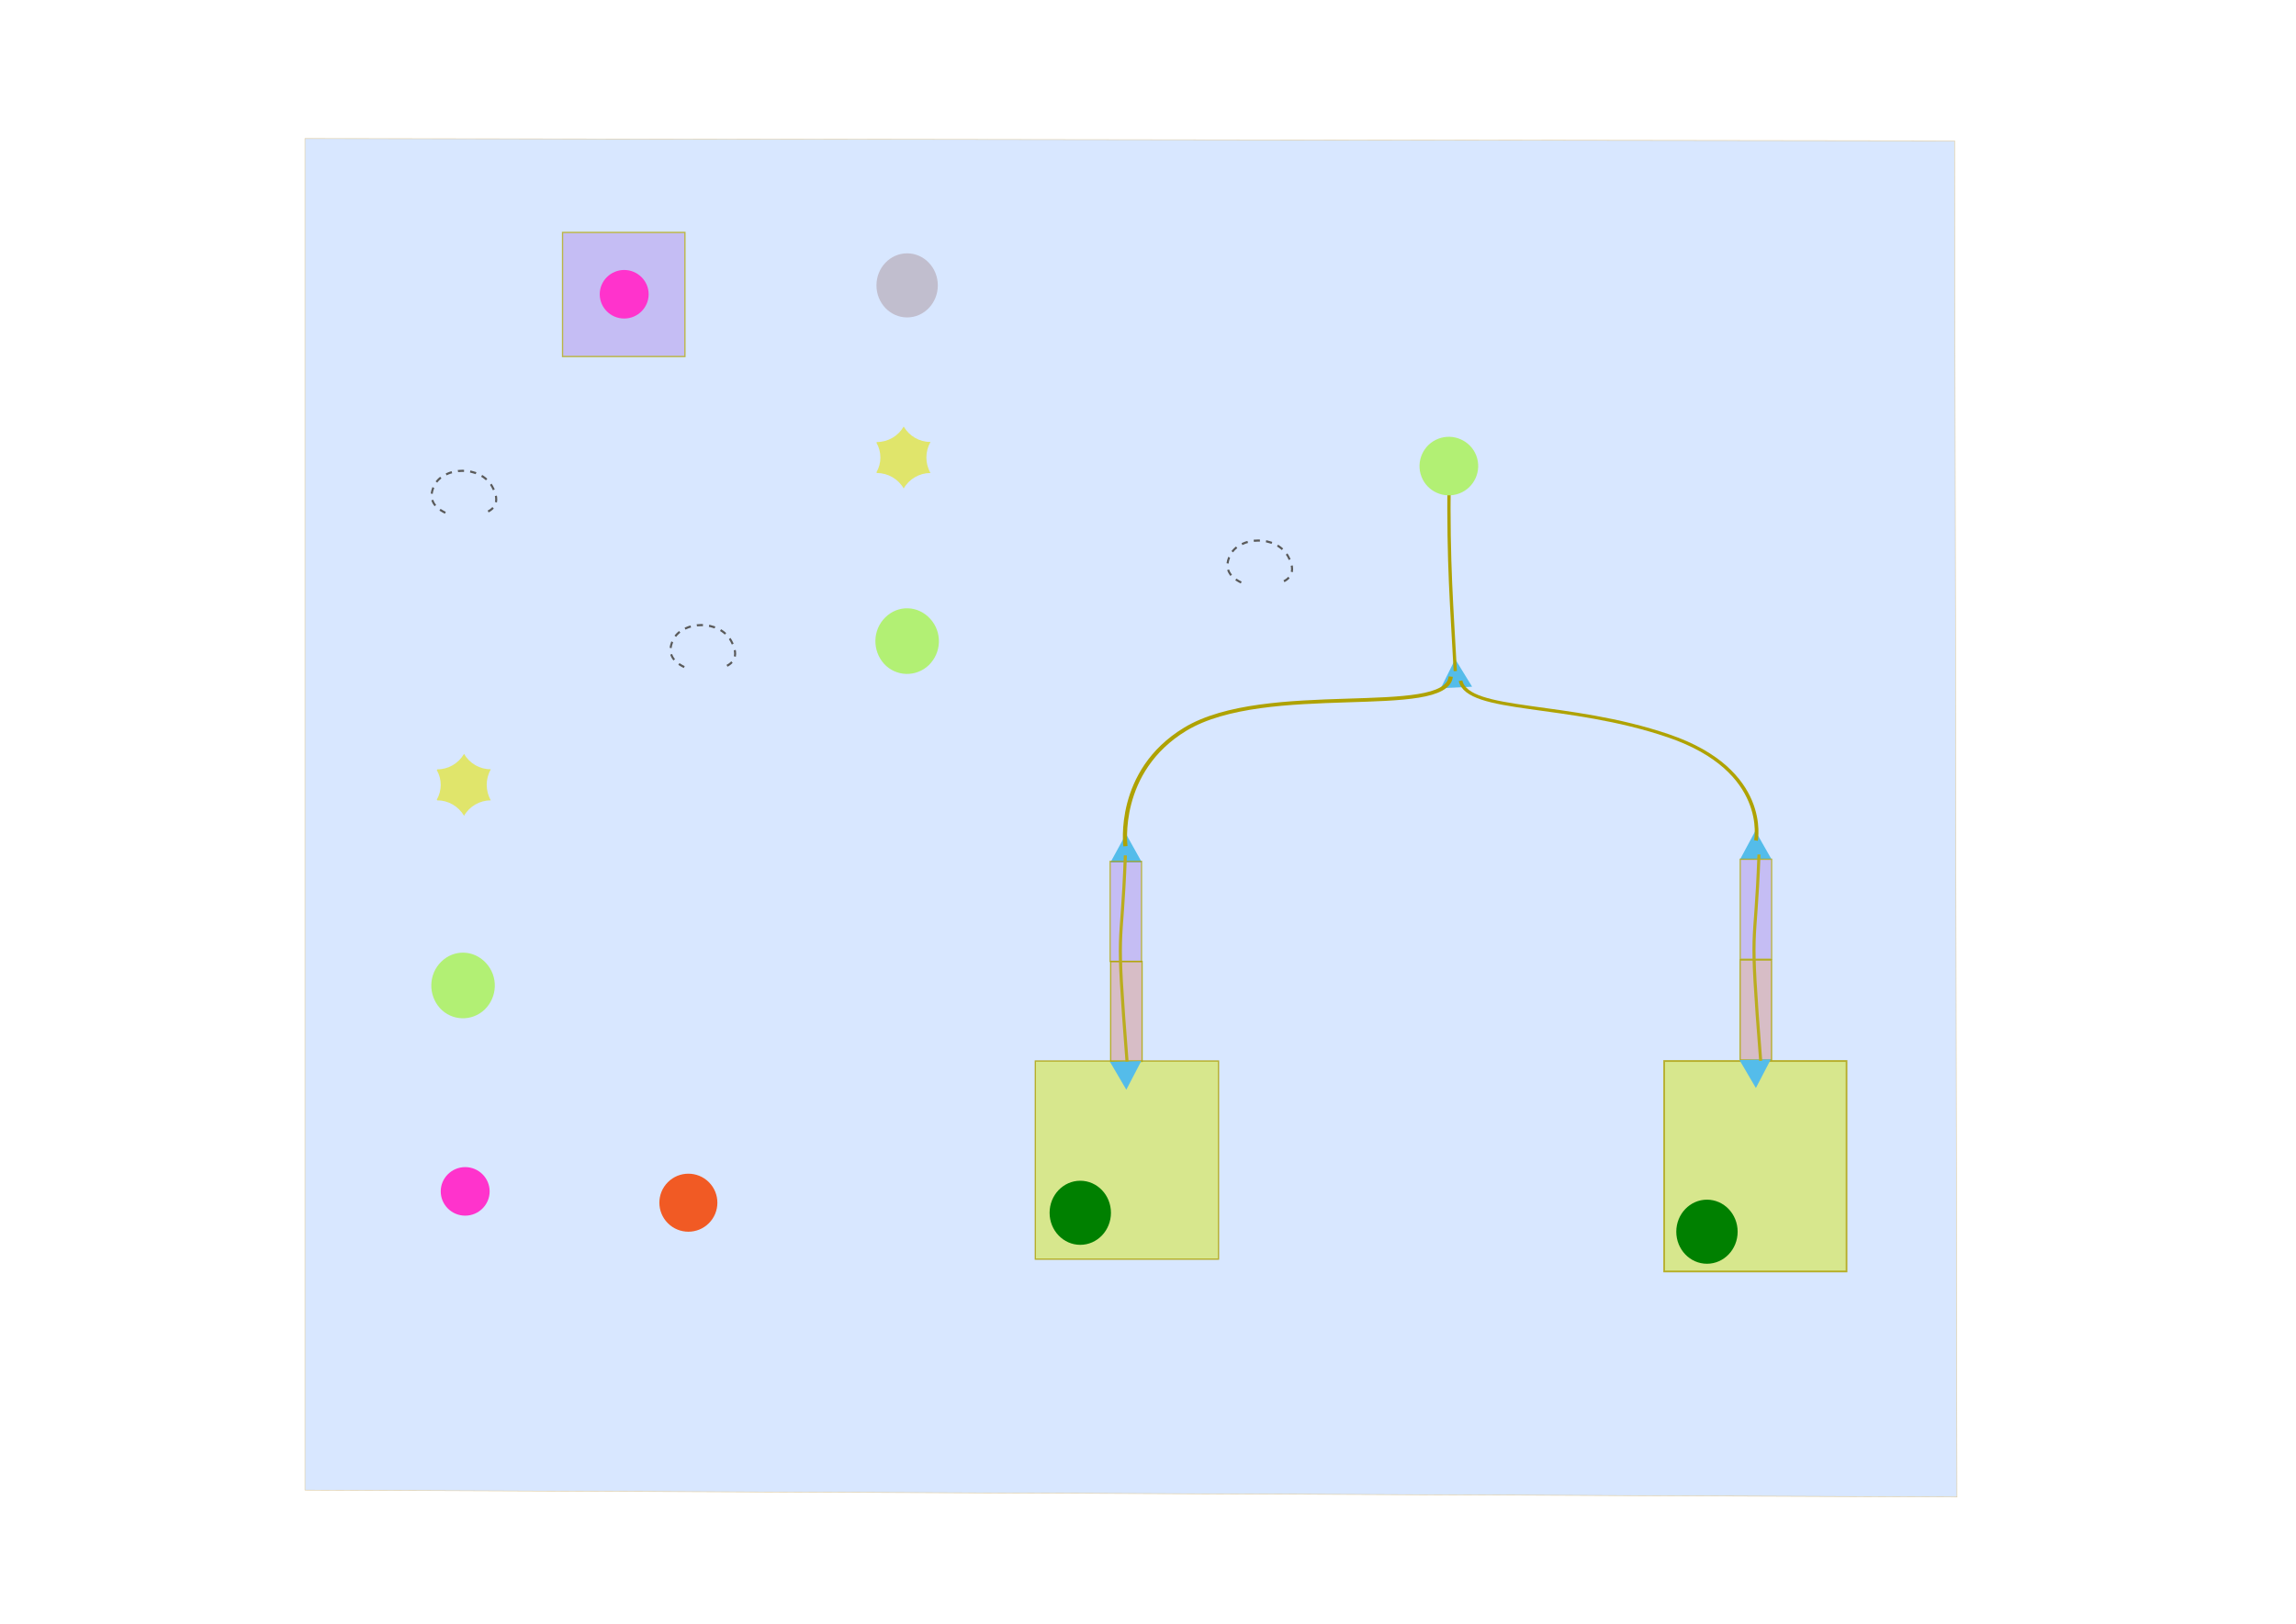
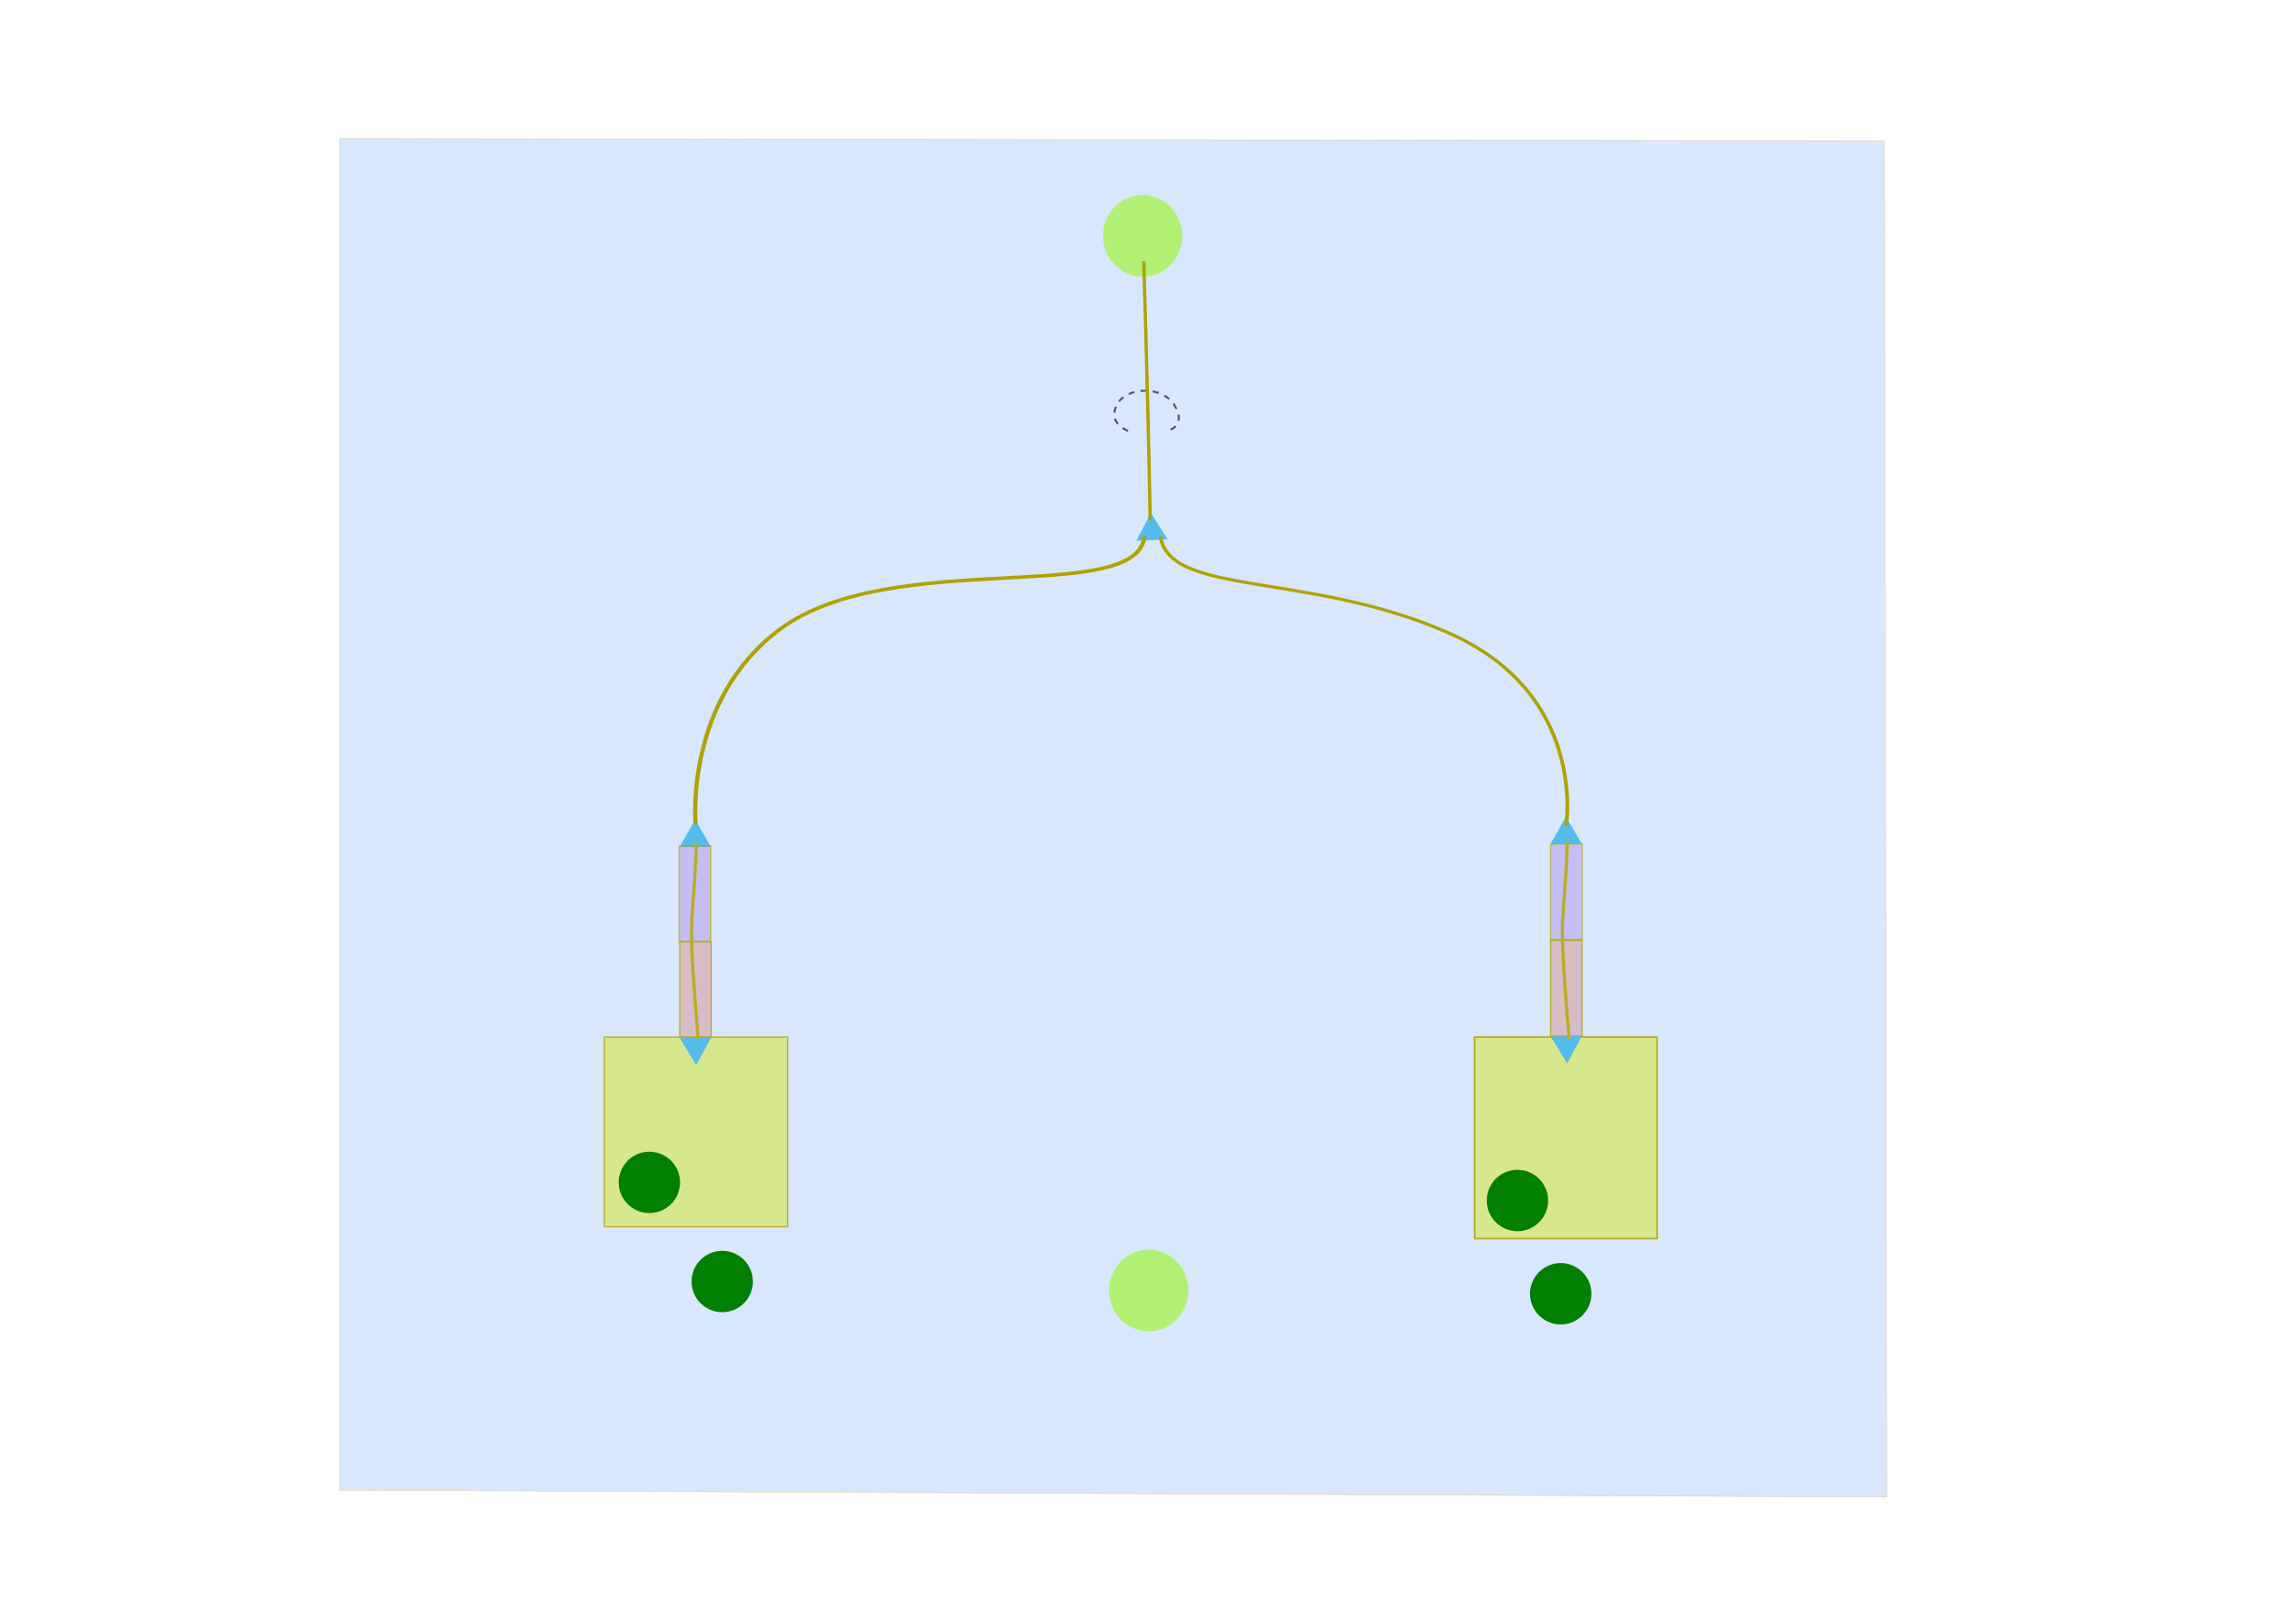
- <svg xmlns="http://www.w3.org/2000/svg" width="297mm" height="210mm" viewBox="0 0 1122.52 793.701">
-   <defs />
-   <g id="bodyoutline" transform="matrix(0.999993, 0, 0, 1.04436, 29.28451, 18.99256)">
-     <path style="opacity:0.46;fill:#aacbff;fill-opacity:1;stroke:#ba891e;stroke-width:0.246;stroke-dasharray:none;stroke-opacity:1" d="M 119.807 46.658 L 926.358 47.743 L 927.511 682.514 L 119.807 679.259 L 119.807 46.658 Z">
-       </path>
-     <g>
-       <g>
-         <path fill="none" stroke="#595959" stroke-dasharray="3, 3" d="M 577.556 254.462 C 575.077 253.295 567.683 249.715 572.335 241.327 C 576.986 232.943 594.462 232.06 600.449 242.175 C 606.437 252.289 596.962 254.348 596.794 254.517">
-                </path>
-         <polygon fill="#54bcea" points="675.134 303.929 682.182 290.328 690.438 303.232" style="transform-origin: 679.588px 299.998px;">
-                </polygon>
-         <polygon fill="#54bcea" points="528.943 385.391 513.624 385.462 521.222 372.16" style="transform-origin: 520.385px 378.867px;">
-                </polygon>
-         <rect style="opacity:0.733;fill:#7b1fca;fill-opacity:0.285;stroke:#b0a402;stroke-width:0.624;stroke-dasharray:none;stroke-opacity:1" width="15.35" height="46.78" x="513.465" y="385">
-                </rect>
-         <rect style="opacity:0.84;fill:#d63513;fill-opacity:0.285;stroke:#b0a402;stroke-width:0.624;stroke-dasharray:none;stroke-opacity:1" width="15.35" height="46.78" x="513.733" y="431.855">
-                </rect>
-         <rect style="opacity:0.84;fill:#d8e719;fill-opacity:0.585;stroke:#b0a402;stroke-width:0.624;stroke-dasharray:none;stroke-opacity:1" width="89.564" height="92.724" x="476.892" y="478.436">
-                </rect>
-         <polygon fill="#54bcea" points="521.38 491.869 513.384 478.801 528.699 478.41" style="transform-origin: 522.164px 482.227px;">
-                </polygon>
-         <circle style="fill:#008000;fill-opacity:1;stroke-width:0.983;stroke-dasharray:none" cx="498.866" cy="549.468" r="15">
-                </circle>
-         <polygon fill="#54bcea" points="821.43 384.074 828.928 370.715 836.749 383.888" style="transform-origin: 830.138px 377.422px;">
-                </polygon>
-         <rect style="opacity:0.733;fill:#7b1fca;fill-opacity:0.285;stroke:#b0a402;stroke-width:0.624;stroke-dasharray:none;stroke-opacity:1" width="15.35" height="46.78" x="821.527" y="384">
-                </rect>
-         <rect style="opacity:0.84;fill:#d63513;fill-opacity:0.285;stroke:#b0a402;stroke-width:0.624;stroke-dasharray:none;stroke-opacity:1" width="15.35" height="46.78" x="821.486" y="431.153">
-                </rect>
-         <rect style="opacity:0.84;fill:#d8e719;fill-opacity:0.585;stroke:#b0a402;stroke-width:0.835;stroke-dasharray:none;stroke-opacity:1" width="89.157" height="98.491" x="784.337" y="478.436">
-                </rect>
-         <polygon fill="#54bcea" points="836.494 477.612 829.175 491.07 821.179 478.002" style="transform-origin: 831.96px 481.428px;">
-                </polygon>
-         <circle style="fill:#008000;fill-opacity:1;stroke-width:0.983;stroke-dasharray:none" cx="805.261" cy="558.328" r="15">
-                </circle>
-         <circle style="stroke-width: 0.983; stroke-dasharray: none; fill: #c1bece; fill-opacity: 1.0;" cx="414.22" cy="115.388" r="15">
-                </circle>
-         <path d="M 317.293 554.351 C 311.755 559.653 302.776 559.653 297.238 554.351 C 291.701 549.048 291.701 540.451 297.238 535.148 C 302.776 529.846 311.755 529.846 317.293 535.148 C 322.831 540.451 322.831 549.048 317.293 554.351 Z" fill="#f15a24" stroke-width="0" style="stroke-width: 0;">
-                </path>
+ <svg xmlns="http://www.w3.org/2000/svg" width="297mm" height="210mm" viewBox="0 0 1122.52 793.701" version="1.1" id="svg1">
+   <defs id="defs1" />
+   <g id="bodyoutline" transform="matrix(0.9999929,0,0,1.04436,-22.71549,18.99256)">
+     <path style="opacity:0.46;fill:#aacbff;fill-opacity:1;stroke:#ba891e;stroke-width:0.246;stroke-dasharray:none;stroke-opacity:1" d="m 188.804,46.658 755.215,1.085 1.085,634.771 -756.3,-3.255 z" id="path5" />
+   </g>
+   <g id="g4" transform="translate(-11.38356,29.59726)">
+     <g id="g47" transform="translate(0,-1.085078)">
+       <path fill="#b2f074" d="m 551.899,93.919 c -3.824,-10.248 1.227,-21.907 11.186,-25.794 9.959,-3.934 21.287,1.262 25.064,11.512 3.823,10.248 -1.226,21.907 -11.187,25.793 -10.054,3.936 -21.287,-1.261 -25.063,-11.512 z" id="path14327" style="stroke-width:0.605">
+         </path>
+       <path fill="none" stroke="#595959" stroke-dasharray="3, 3" d="m 562.849,182.121 c -2.479,-1.167 -9.873,-4.747 -5.221,-13.135 4.651,-8.385 22.127,-9.267 28.114,0.847 5.988,10.114 -3.487,12.173 -3.655,12.343" id="path14954">
+         </path>
+       <polygon fill="#54bcea" points="3546.869,919.675 3538.96,906.555 3554.277,906.266 " transform="rotate(58.47428,2667.8,-2084.152)" id="polygon14543">
+         </polygon>
+       <polygon fill="#54bcea" points="3538.96,906.555 3554.277,906.266 3546.869,919.675 " transform="rotate(-179.1831,1947.102,657.3083)" id="polygon14544">
+         </polygon>
+       <rect style="opacity:0.733;fill:#7b1fca;fill-opacity:0.285;stroke:#b0a402;stroke-width:0.624;stroke-dasharray:none;stroke-opacity:1" id="rect1" width="15.35" height="46.78" x="343.465" y="385">
+         </rect>
+       <rect style="opacity:0.84;fill:#d63513;fill-opacity:0.285;stroke:#b0a402;stroke-width:0.624;stroke-dasharray:none;stroke-opacity:1" id="rect1-9" width="15.35" height="46.78" x="343.733" y="431.855">
+         </rect>
+       <rect style="opacity:0.84;fill:#d8e719;fill-opacity:0.585;stroke:#b0a402;stroke-width:0.624;stroke-dasharray:none;stroke-opacity:1" id="rect1-9-9" width="89.564" height="92.724" x="306.892" y="478.436">
+         </rect>
+       <polygon fill="#54bcea" points="3538.96,906.555 3554.277,906.266 3546.869,919.675 " transform="rotate(-120.3819,1826.627,1612.315)" id="polygon14544-8">
+         </polygon>
+       <polygon fill="#54bcea" points="3554.277,906.266 3546.869,919.675 3538.96,906.555 " transform="rotate(-179.6141,2160.978,649.8587)" id="polygon14545">
+         </polygon>
+       <rect style="opacity:0.733;fill:#7b1fca;fill-opacity:0.285;stroke:#b0a402;stroke-width:0.624;stroke-dasharray:none;stroke-opacity:1" id="rect1-8" width="15.35" height="46.78" x="769.527" y="384">
+         </rect>
+       <rect style="opacity:0.84;fill:#d63513;fill-opacity:0.285;stroke:#b0a402;stroke-width:0.624;stroke-dasharray:none;stroke-opacity:1" id="rect1-9-6" width="15.35" height="46.78" x="769.486" y="431.153">
+         </rect>
+       <rect style="opacity:0.84;fill:#d8e719;fill-opacity:0.585;stroke:#b0a402;stroke-width:0.835;stroke-dasharray:none;stroke-opacity:1" id="rect1-9-9-3" width="89.157" height="98.491" x="732.337" y="478.436">
+         </rect>
+       <polygon fill="#54bcea" points="3546.869,919.675 3538.96,906.555 3554.277,906.266 " transform="rotate(-120.3819,2039.296,1489.944)" id="polygon14544-8-9">
+         </polygon>
+       <circle style="fill:#008000;fill-opacity:1;stroke-width:0.983;stroke-dasharray:none" id="circle66" cx="753.261" cy="558.328" r="15">
+         </circle>
+       <circle style="fill:#008000;fill-opacity:1;stroke-width:0.983;stroke-dasharray:none" id="circle64" cx="328.866" cy="549.468" r="15">
+         </circle>
+     </g>
+     <g id="g46" style="stroke:#baad1e;stroke-width:1.89;stroke-dasharray:none;stroke-opacity:1" transform="translate(-72,18)">
+       <g transform="matrix(-0.9193609,-0.05384082,0.05125241,-0.7744271,3760.385,934.2894)" id="g14765" style="stroke-width:1.734;stroke-dasharray:none">
+         <path style="fill:none;stroke:#afa202;stroke-width:1.734;stroke-dasharray:none" d="m 3426.978,701.629 c 6.558,91.933 12.478,160.865 12.434,162.418" id="path14765">
+           </path>
+         <path style="fill:none;stroke:#afa202;stroke-width:2.222;stroke-dasharray:none" d="m 3657.113,493.424 c 0,0 10.478,77.432 -37.96,125.753 -55.967,55.832 -188.098,27.292 -189.765,71.712" id="path14764">
+           </path>
+         <path style="fill:none;stroke:#afa202;stroke-width:1.951;stroke-dasharray:none" d="m 3195.944,524.669 c 0,0 -7.019,83.336 69.103,116.788 76.122,33.452 148.846,12.536 155.896,49.948" id="path14763">
+           </path>
      </g>
-       <g style="stroke:#baad1e;stroke-width:1.89;stroke-dasharray:none;stroke-opacity:1" transform="matrix(1, 0, 0, 1, 37.0008, 18)">
-         <g transform="matrix(-0.9193609,-0.05384082,0.05125241,-0.7744271,3760.385,934.2894)" style="stroke-width:1.734;stroke-dasharray:none">
-           <path style="fill:none;stroke:#afa202;stroke-width:1.734;stroke-dasharray:none" d="M 3422.399 609.618 C 3426.424 649.039 3429.731 672.788 3432.168 725.781">
-                </path>
-           <path style="fill: none; stroke: rgb(175, 162, 2); stroke-width: 2.222; stroke-dasharray: none;" d="M 3591.26 492.034 C 3591.26 492.034 3598.93 536.772 3563.49 564.69 C 3522.52 596.948 3425.82 580.459 3424.6 606.124">
-                </path>
-           <path style="fill: none; stroke: rgb(175, 162, 2); stroke-width: 1.951; stroke-dasharray: none;" d="M 3257.43 518.706 C 3257.43 518.706 3252.37 561.326 3307.13 578.434 C 3361.91 595.542 3414.22 584.845 3419.29 603.978">
-                </path>
-         </g>
-         <path style="fill:none;fill-opacity:1;stroke:#baad1e;stroke-width:1.505;stroke-linejoin:round;stroke-dasharray:none;stroke-opacity:1;paint-order:markers fill stroke" d="M 484.736 460.741 C 479.113 392.153 482.068 412.474 483.905 364.182">
-             </path>
-         <path style="fill:none;fill-opacity:1;stroke:#baad1e;stroke-width:1.505;stroke-linejoin:round;stroke-dasharray:none;stroke-opacity:1;paint-order:markers fill stroke" d="M 794.521 460.345 C 788.898 391.758 791.853 412.078 793.69 363.786">
-             </path>
-       </g>
-       <g transform="matrix(1, 0, 0, 1, 100.2688, -83.19457)">
-         <g>
-           <rect style="opacity:0.733;fill:#7b1fca;fill-opacity:0.285;stroke:#b0a402;stroke-width:0.624;stroke-dasharray:none;stroke-opacity:1" width="59.835" height="58.078" x="145.479" y="173.801" />
-         </g>
-         <path fill="#FF33CC" d="M 163.662 202.733 C 163.662 196.482 169.034 191.374 175.621 191.374 C 182.207 191.374 187.577 196.482 187.577 202.733 C 187.577 208.988 182.207 214.098 175.621 214.098 C 169.034 214.112 163.662 209.003 163.662 202.733 Z" style="stroke-width: 0.979;">
-             </path>
-       </g>
-       <g id="ganglia">
-         <path fill="#b2f074" d="M 665.665 204.868 C 662.838 197.834 666.573 189.831 673.938 187.163 C 681.302 184.463 689.679 188.029 692.471 195.065 C 695.298 202.099 691.564 210.102 684.199 212.769 C 676.764 215.47 668.458 211.903 665.665 204.868 Z" style="stroke-width: 0.605;">
-                </path>
-         <path fill="#B2F074" d="M 185.795 453.672 C 179.992 447.443 180.153 437.86 186.438 431.949 C 192.722 426.039 202.391 426.359 208.355 432.586 C 214.32 438.816 213.997 448.398 207.712 454.308 C 201.425 460.06 191.595 459.742 185.795 453.672 Z" style="stroke-width: 1;">
-                </path>
-         <path fill="#B2F074" d="M 402.914 292.493 C 397.111 286.264 397.272 276.681 403.557 270.77 C 409.841 264.86 419.51 265.18 425.474 271.407 C 431.439 277.637 431.116 287.219 424.831 293.129 C 418.544 298.881 408.714 298.563 402.914 292.493 Z" style="stroke-width: 1;">
-                </path>
-       </g>
-       <g id="cuffs" transform="matrix(1, 0, 0, 1, -237.4358, -11.31562)">
-         <path fill="none" stroke="#595959" stroke-dasharray="3, 3" d="M 425.898 233.143 C 423.419 231.975 416.024 228.395 420.677 220.008 C 425.328 211.623 442.804 210.74 448.791 220.855 C 454.778 230.969 445.304 233.028 445.136 233.198" style="stroke-width: 1;">
-                </path>
-         <path fill="none" stroke="#595959" stroke-dasharray="3, 3" d="M 542.695 305.352 C 540.216 304.185 532.821 300.605 537.474 292.218 C 542.125 283.833 559.601 282.95 565.588 293.065 C 571.575 303.179 562.101 305.238 561.933 305.407" style="stroke-width: 1;">
-                </path>
-       </g>
-       <g id="plexuses">
-         <path opacity="0.64" enable-background="new    " d="M 197.576 334.681 C 194.903 339.153 189.878 341.928 184.476 341.928 L 184.262 342.236 C 186.829 346.552 186.829 351.79 184.262 356.109 L 184.476 356.417 C 189.877 356.417 194.901 359.193 197.576 363.663 C 200.249 359.193 205.276 356.417 210.674 356.417 C 208.001 351.947 208.001 346.396 210.674 341.874 C 205.277 341.928 200.304 339.153 197.576 334.681 Z" style="stroke-width: 1;" fill="#E4E417">
-                </path>
-         <path opacity="0.64" enable-background="new    " d="M 412.535 181.465 C 409.862 185.937 404.837 188.712 399.435 188.712 L 399.221 189.02 C 401.788 193.336 401.788 198.574 399.221 202.893 L 399.435 203.201 C 404.836 203.201 409.86 205.977 412.535 210.447 C 415.208 205.977 420.235 203.201 425.633 203.201 C 422.96 198.731 422.96 193.18 425.633 188.658 C 420.236 188.712 415.263 185.937 412.535 181.465 Z" style="stroke-width: 1;" fill="#E4E417">
-                </path>
-       </g>
-       <path fill="#FF33CC" d="M 186.191 539.446 C 186.191 533.195 191.563 528.087 198.15 528.087 C 204.736 528.087 210.106 533.195 210.106 539.446 C 210.106 545.701 204.736 550.811 198.15 550.811 C 191.563 550.825 186.191 545.716 186.191 539.446 Z" style="stroke-width: 0.979;">
-             </path>
+       <path style="fill:none;fill-opacity:1;stroke:#baad1e;stroke-width:1.505;stroke-linejoin:round;stroke-dasharray:none;stroke-opacity:1;paint-order:markers fill stroke" d="m 424.736,460.741 c -5.623,-68.587 -2.668,-48.266 -0.831,-96.559" id="path53-4">
+         </path>
+       <path style="fill:none;fill-opacity:1;stroke:#baad1e;stroke-width:1.505;stroke-linejoin:round;stroke-dasharray:none;stroke-opacity:1;paint-order:markers fill stroke" d="m 850.521,460.345 c -5.623,-68.587 -2.668,-48.266 -0.831,-96.559" id="path53-4-9">
+         </path>
    </g>
  </g>
+   <g>
+     <circle style="fill:#008000;fill-opacity:1;stroke-width:0.983;stroke-dasharray:none" id="circle-1" cx="763.034" cy="632.42" r="15">
+       </circle>
+     <circle style="fill:#008000;fill-opacity:1;stroke-width:0.983;stroke-dasharray:none" id="circle-2" cx="353.105" cy="626.432" r="15">
+       </circle>
+     <path fill="#b2f074" d="M 543.476 637.969 C 539.646 627.721 544.696 616.062 554.656 612.175 C 564.616 608.241 575.946 613.437 579.726 623.687 C 583.546 633.935 578.496 645.594 568.536 649.48 C 558.476 653.416 547.246 648.219 543.476 637.969 Z" id="path-1" style="stroke-width:0.605">
+       </path>
+   </g>
</svg>
